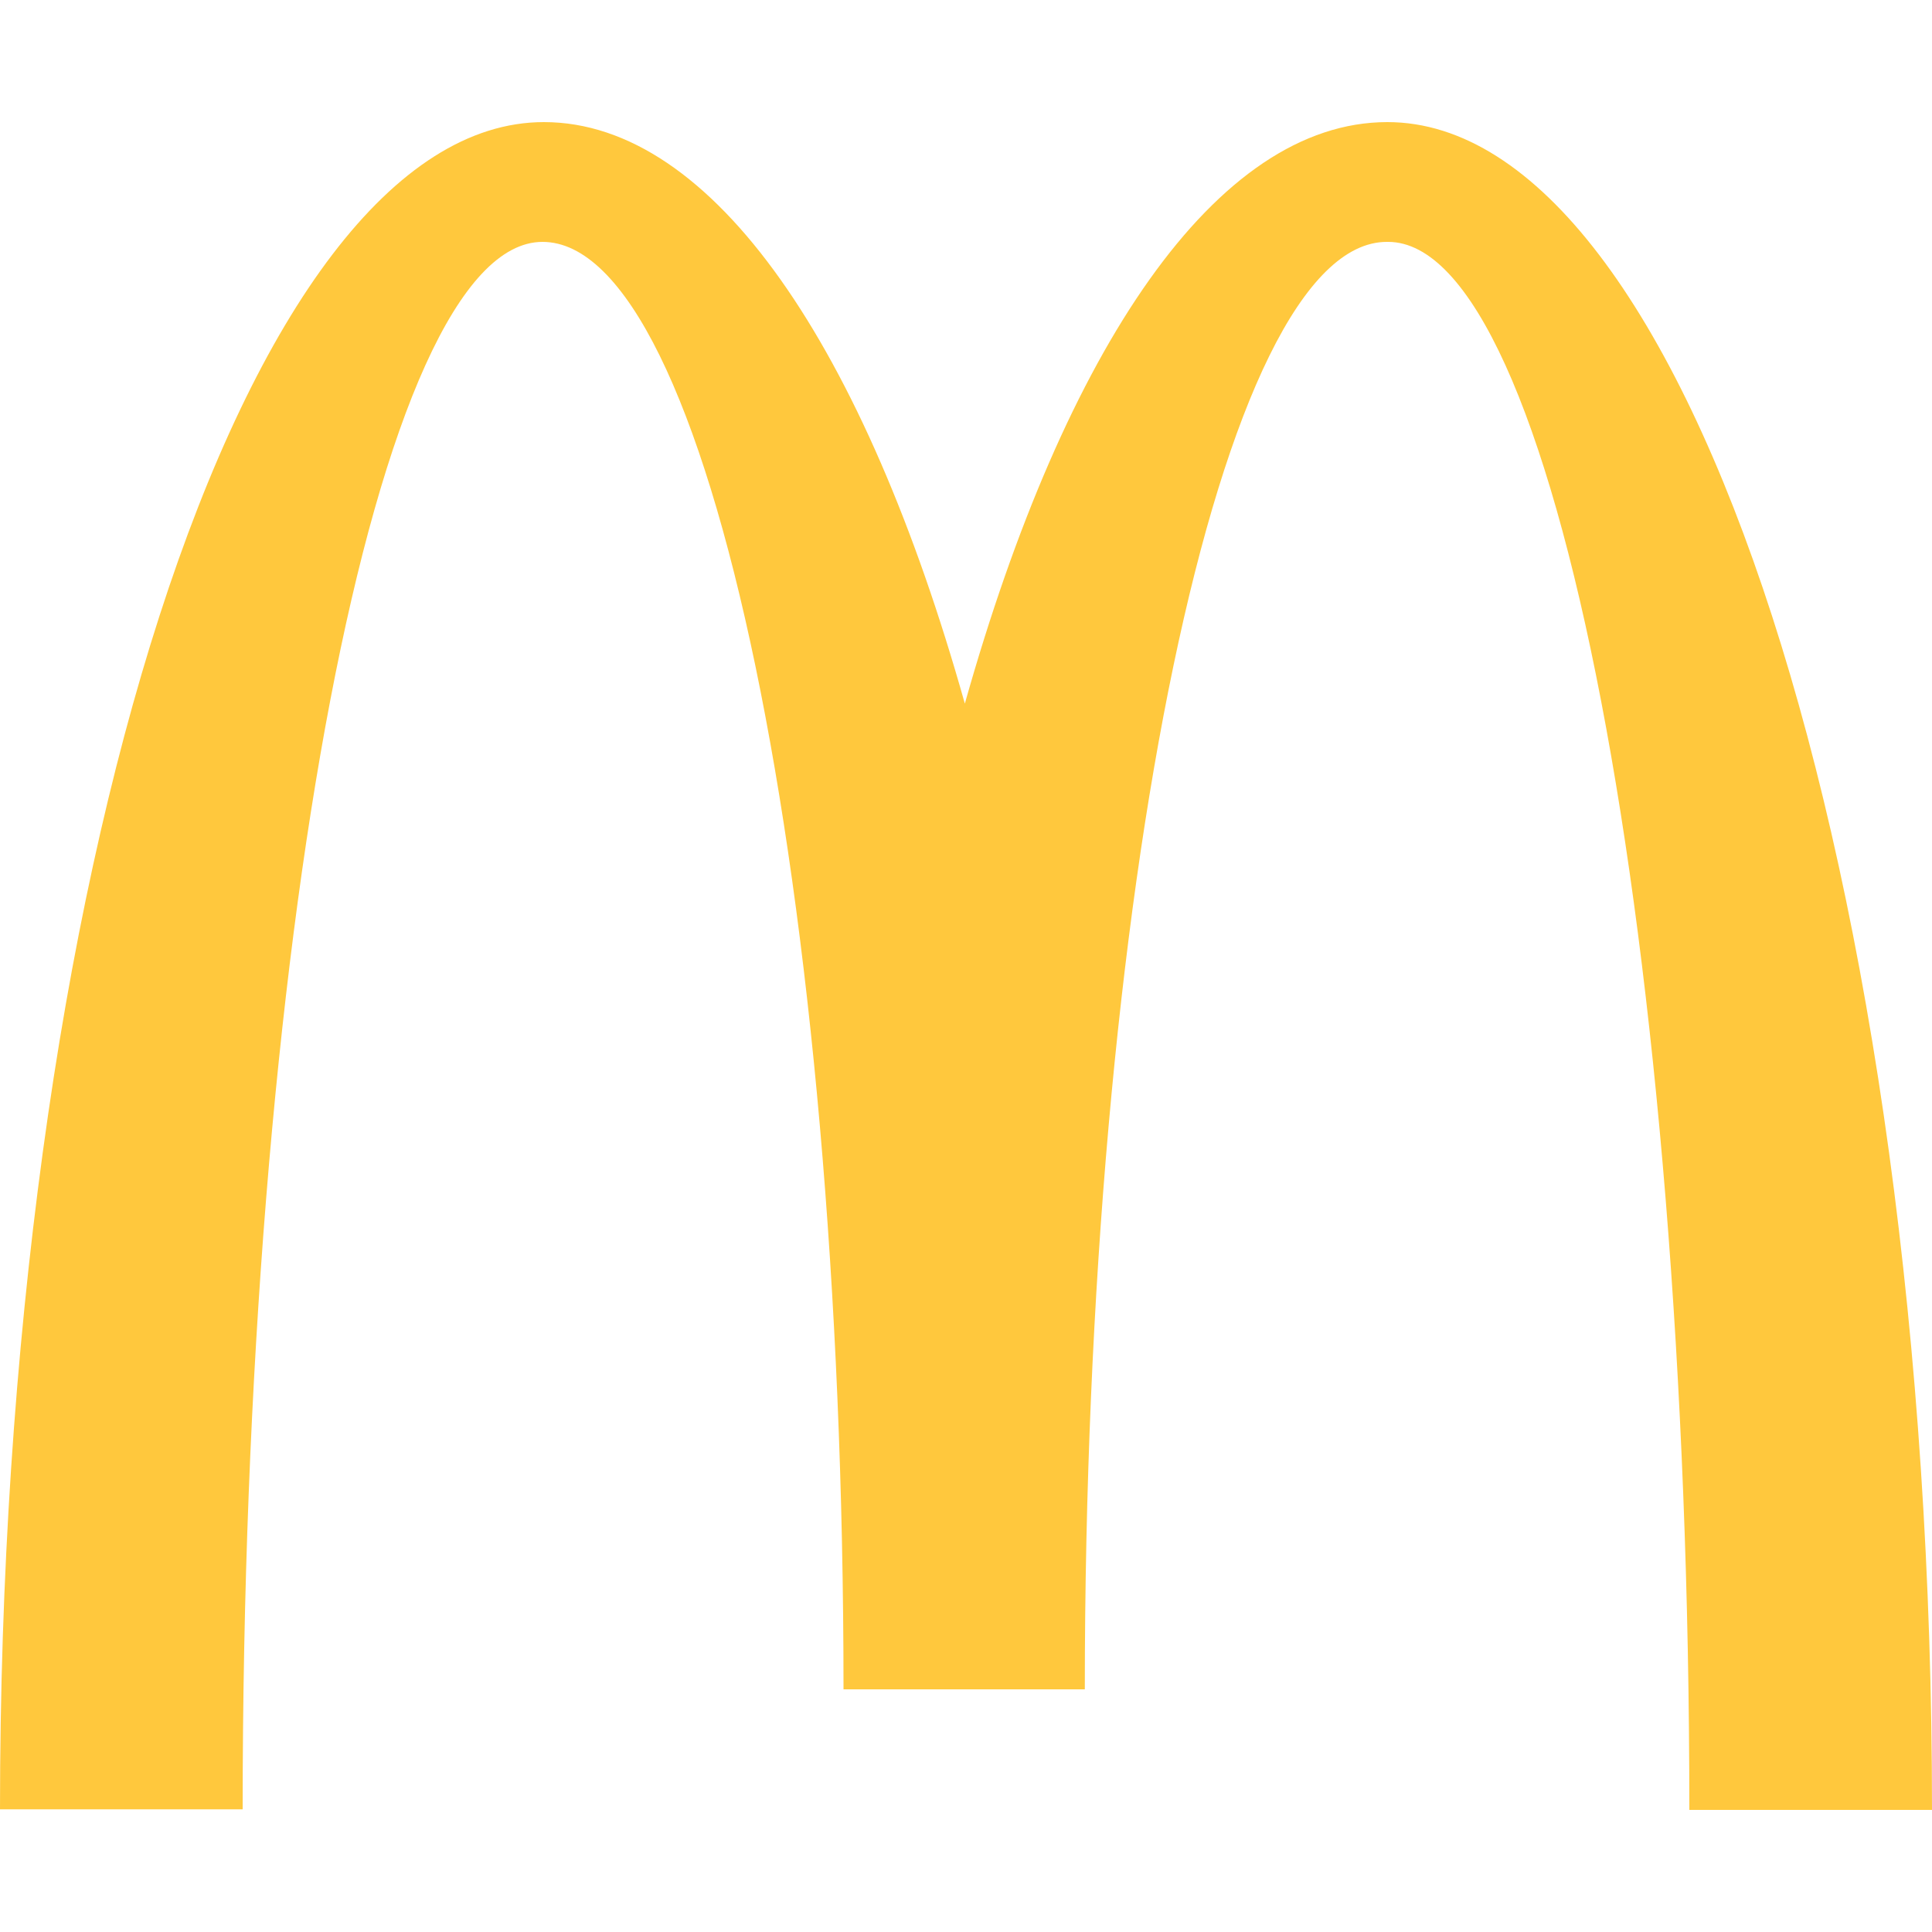
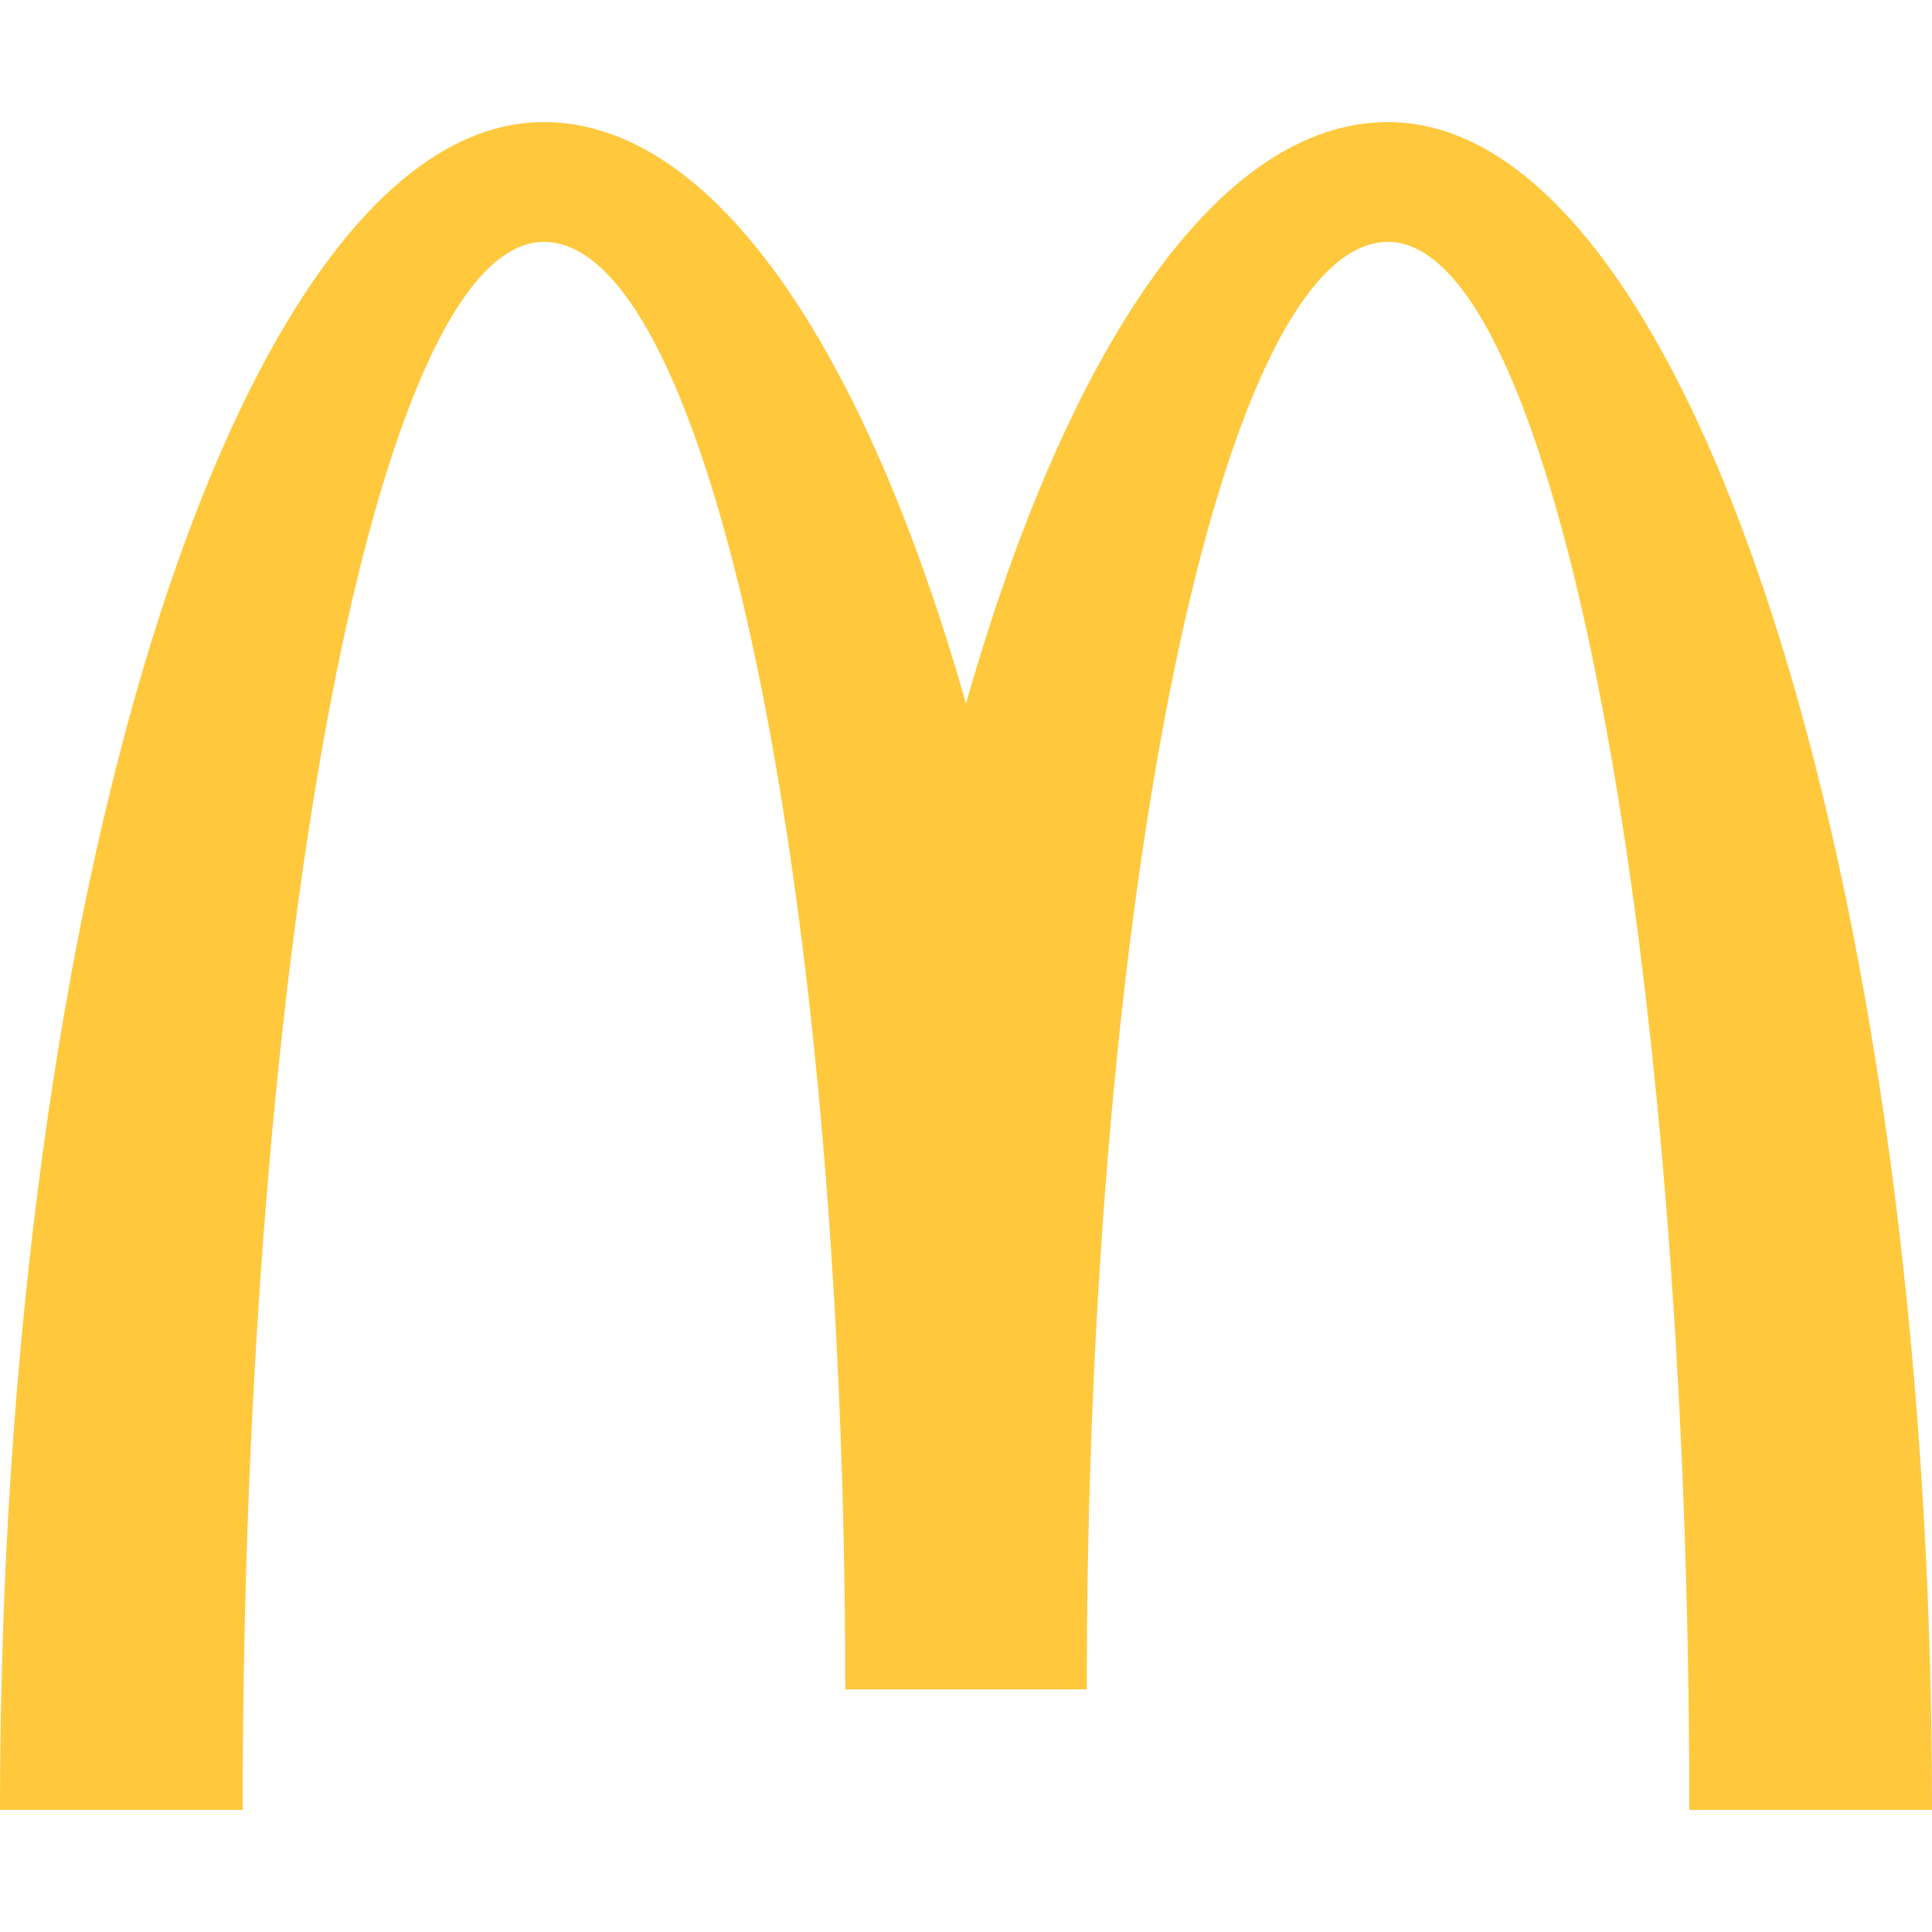
<svg xmlns="http://www.w3.org/2000/svg" viewBox="0 0 100 100">
-   <path fill="#ffc83d" fill-rule="evenodd" d="M71.85 12.52C80.46 12.52 87.44 48.84 87.44 93.68H100C100 45.4 87.33 6.32 71.81 6.32 62.95 6.32 55.12 18.03 49.94 36.42 44.77 18.03 36.94 6.32 28.15 6.32 12.63 6.32 0 45.36 0 93.65H12.56C12.56 48.8 19.47 12.52 28.08 12.52S43.66 46.07 43.66 87.44H56.15C56.15 46.07 63.17 12.52 71.78 12.52" />
+   <path fill="#ffc83d" fill-rule="evenodd" d="M100 93.68h-12.56c0-44.84-6.98-81.16-15.59-81.16-8.61 0-15.6 33.55-15.6 74.92h-12.5c0-41.37-6.99-74.92-15.6-74.92-8.61 0-15.59 36.32-15.59 81.16h-12.56c0-48.32 12.63-87.36 28.15-87.36 8.79 0 16.62 11.71 21.85 30.1 5.23-18.39 13.06-30.1 21.85-30.1 15.52 0 28.15 39.04 28.15 87.36z" />
</svg>
